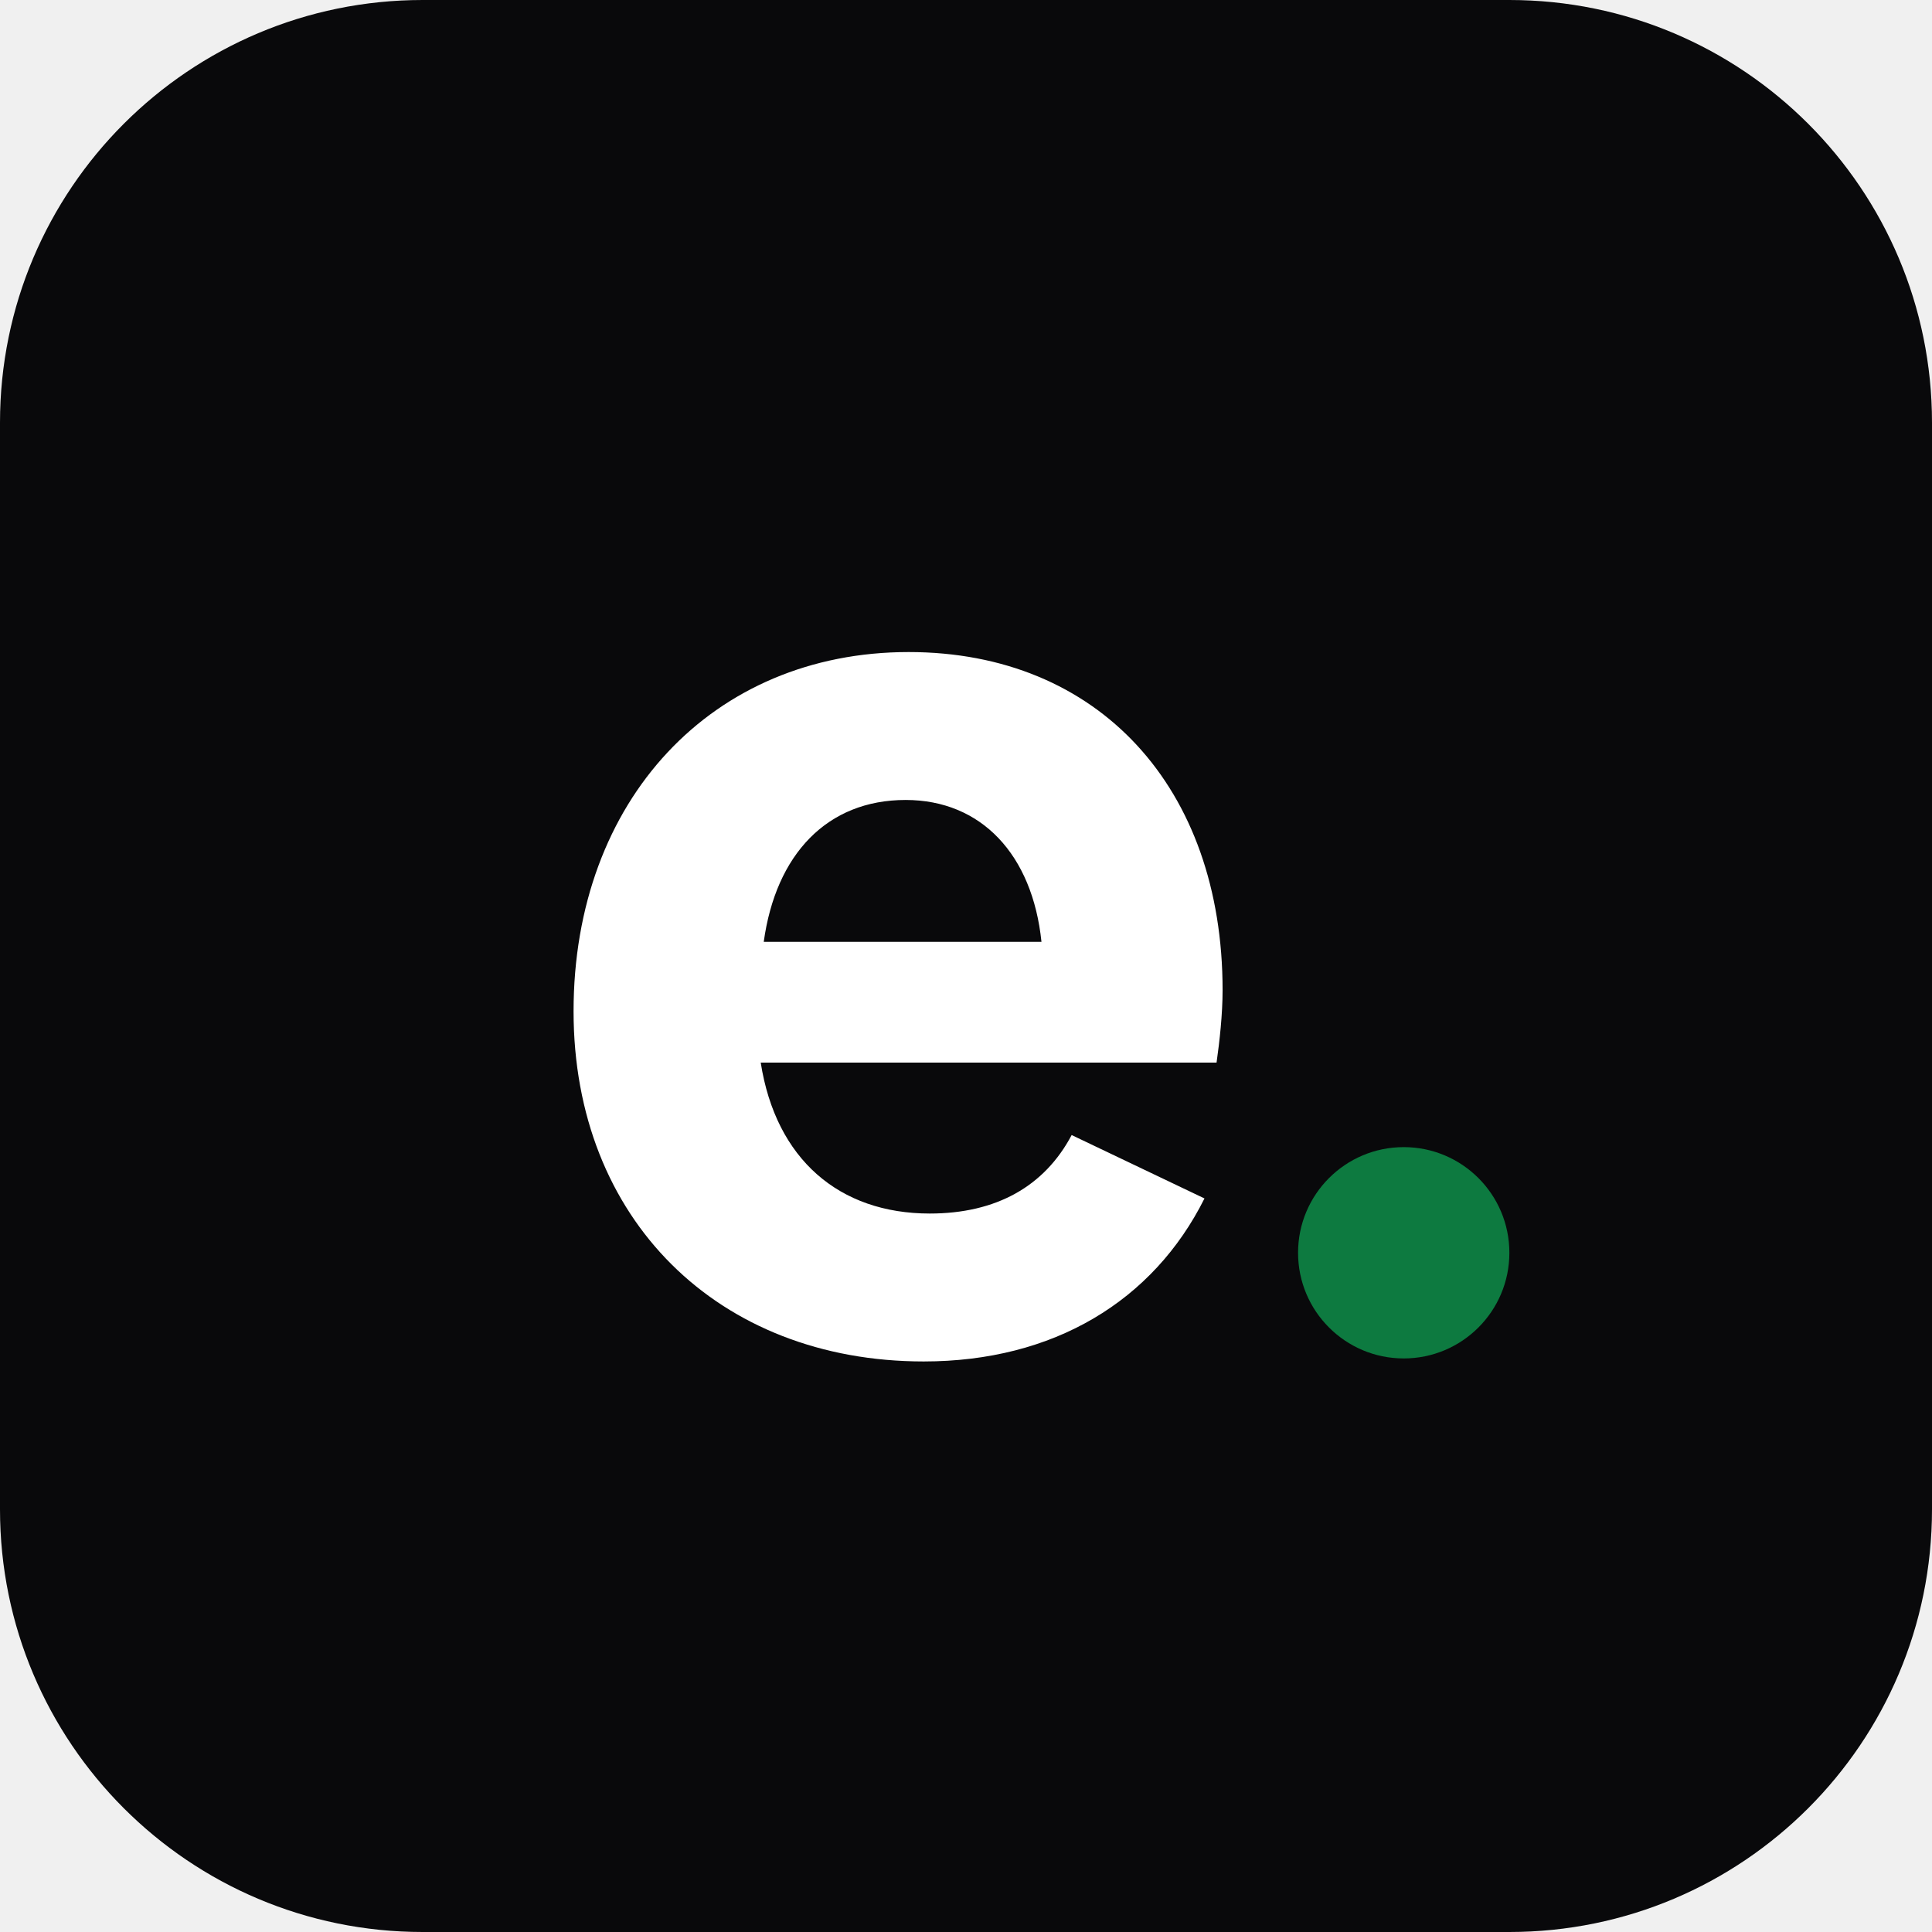
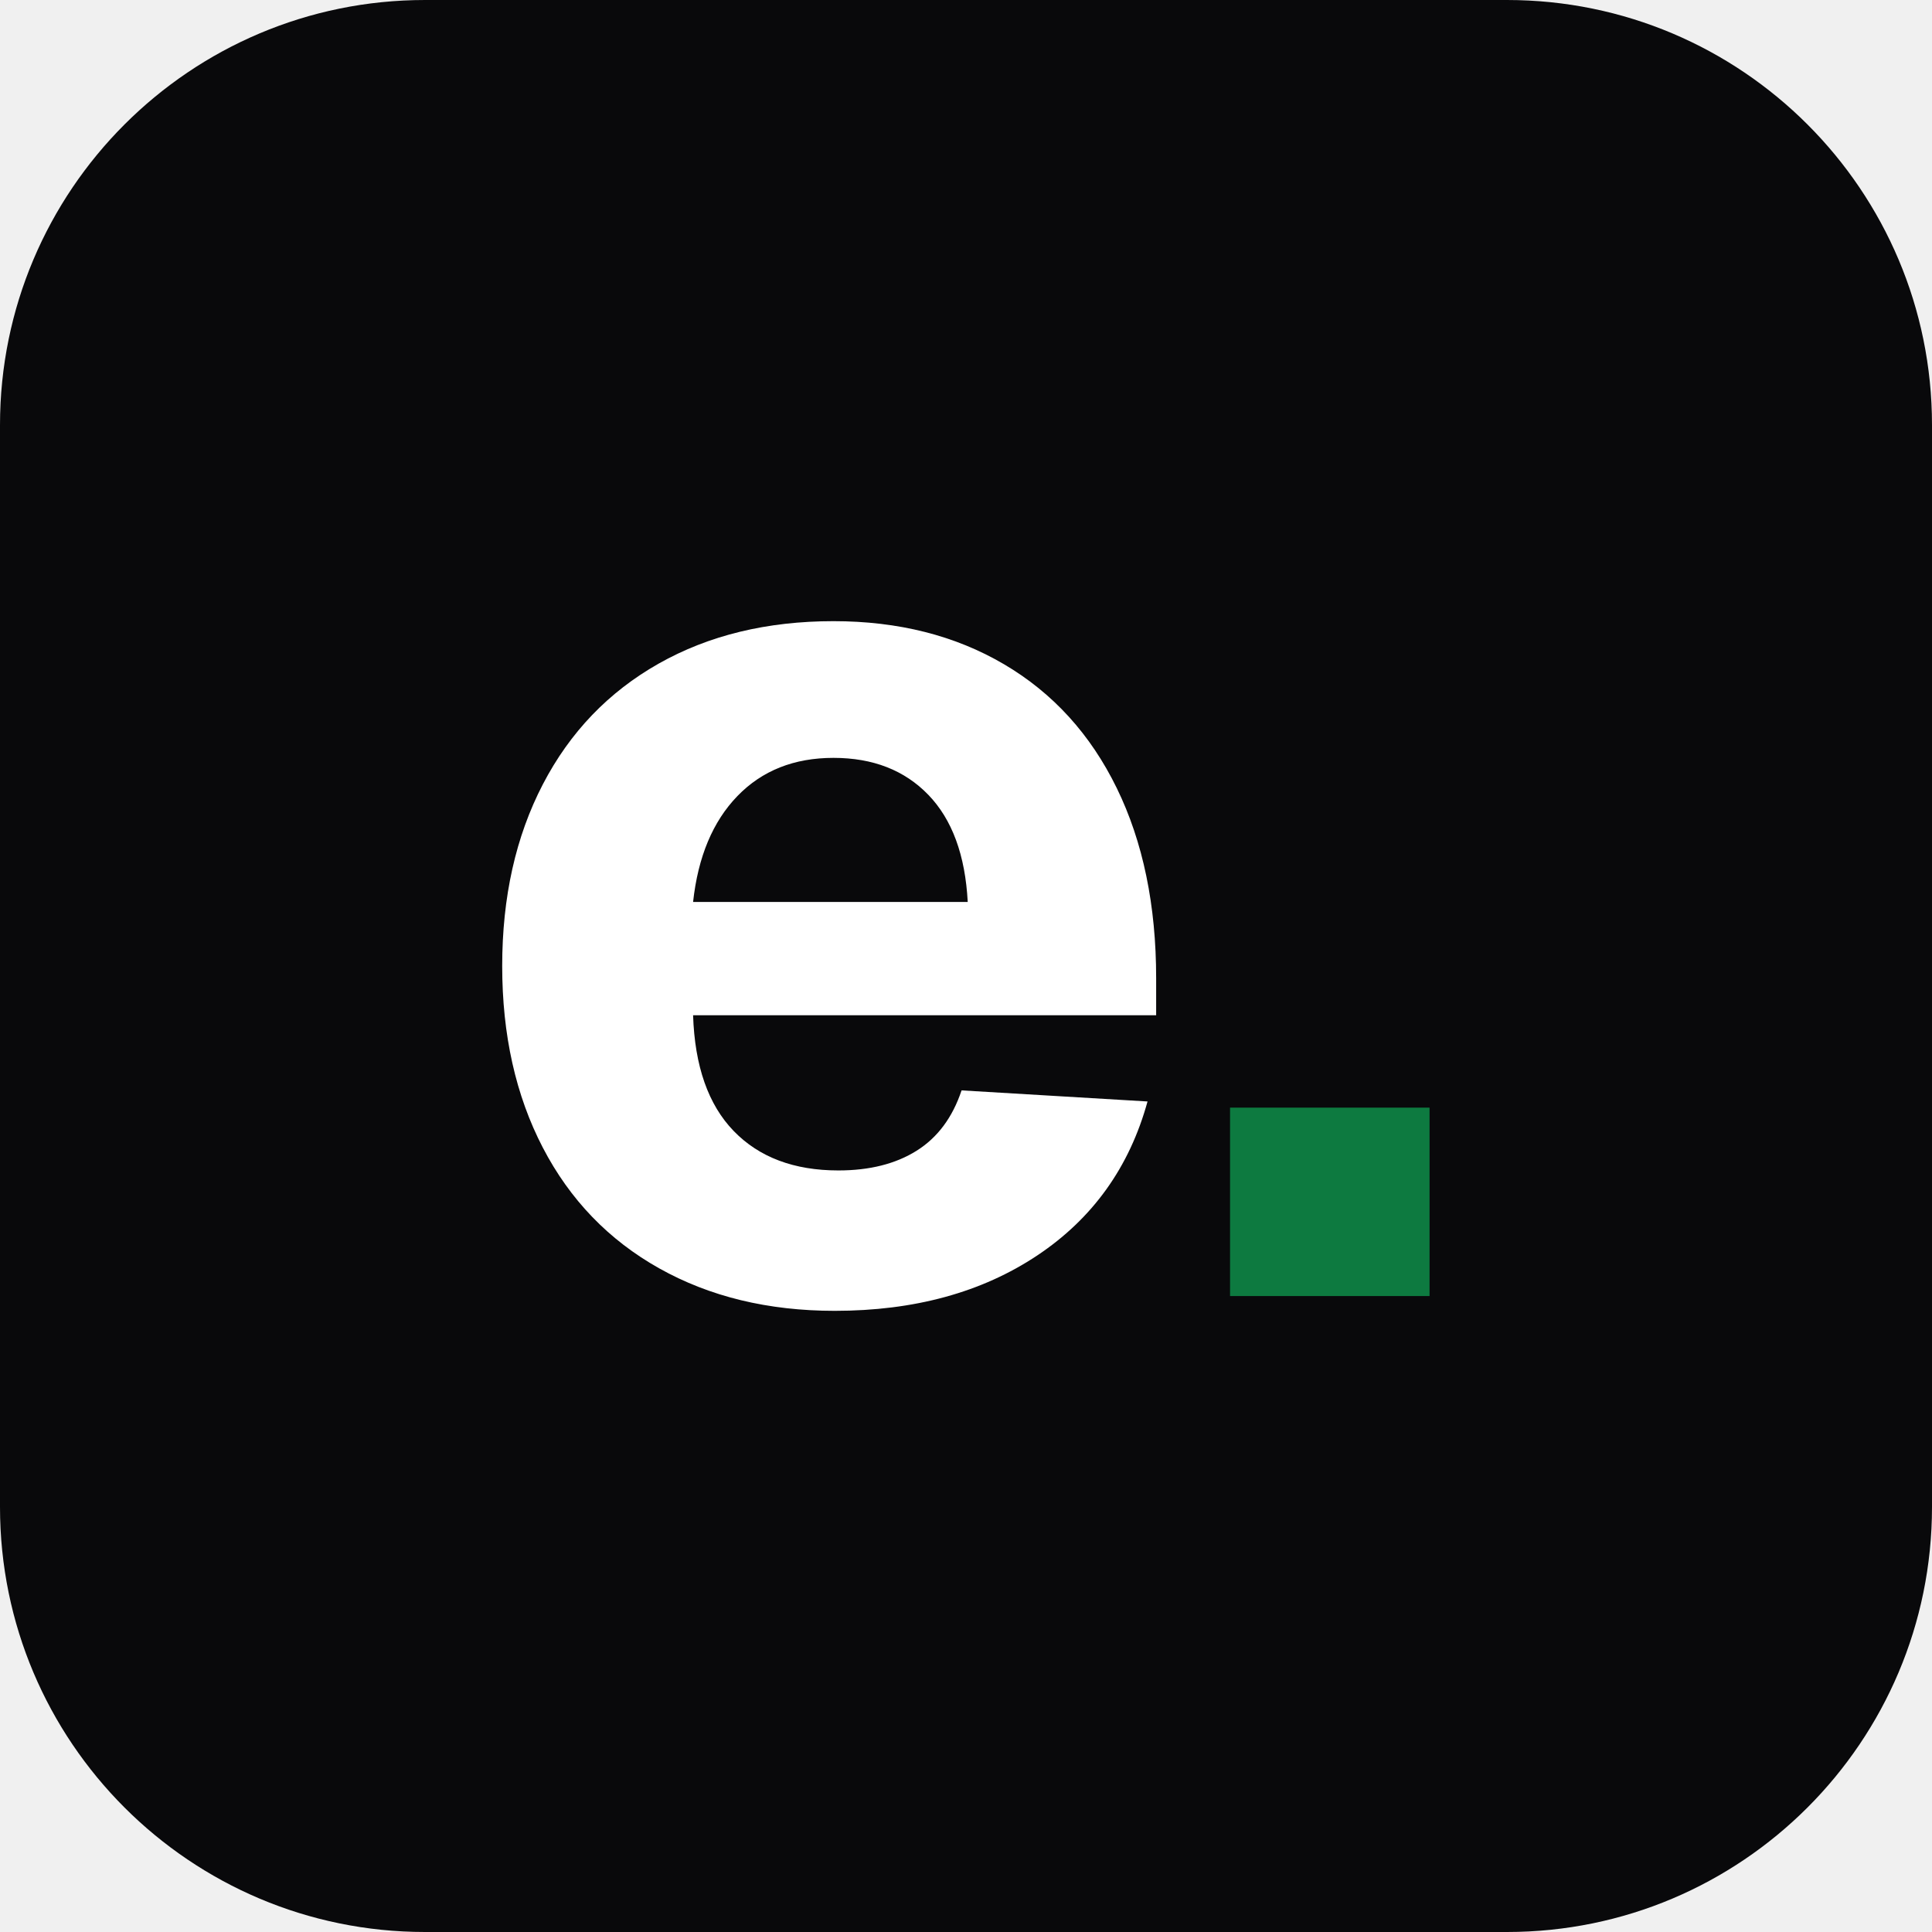
- <svg xmlns="http://www.w3.org/2000/svg" viewBox="0 0 64 64" width="64" height="64">
-   <rect width="64" height="64" rx="14" fill="#09090b" />
-   <path d="M19 33.5c0-7 4.6-11.9 11.1-11.9 6.3 0 10.4 4.5 10.4 11.2 0 .8-.1 1.7-.2 2.4H25.200c.5 3.200 2.600 5 5.600 5 2.200 0 3.800-.9 4.700-2.600l4.400 2.100c-1.700 3.400-5 5.400-9.300 5.400C23.800 45.100 19 40.400 19 33.500Zm6.300-2.300h9.200c-.3-2.900-2-4.700-4.500-4.700-2.600 0-4.300 1.800-4.700 4.700Z" fill="#fff" />
-   <circle cx="46.500" cy="41.500" r="3.500" fill="#0d7a40" />
+ <svg xmlns="http://www.w3.org/2000/svg" viewBox="-142.137 -142.188 784.375 784.375" width="784.375" height="784.375">
+   <rect x="-142.137" y="-142.188" width="784.375" height="784.375" rx="172.562" fill="#09090b" />
+   <path d="M61.75 250Q61.75 208 78.25 176.25Q94.75 144.5 125.25 127.25Q155.75 110 196.25 110Q235.75 110 265.5 127.5Q295.25 145 311.25 177.75Q327.25 210.5 327.25 255V270H139.25Q140.25 301 155.75 317Q171.25 333 198.25 333Q217.25 333 230 325Q242.75 317 248.25 300.5L323.75 305Q312.75 345 279 367.5Q245.25 390 196.75 390Q156.25 390 125.5 372.75Q94.75 355.5 78.25 323.75Q61.75 292 61.75 250ZM196.25 165.5Q172.25 165.5 157.25 181Q142.25 196.5 139.25 224H250.75Q249.25 195.5 234.75 180.5Q220.25 165.5 196.25 165.5Z" fill="#ffffff" />
+   <path d="M357.25 307.5H438.25V384H357.25Z" fill="#0d7a40" />
</svg>
